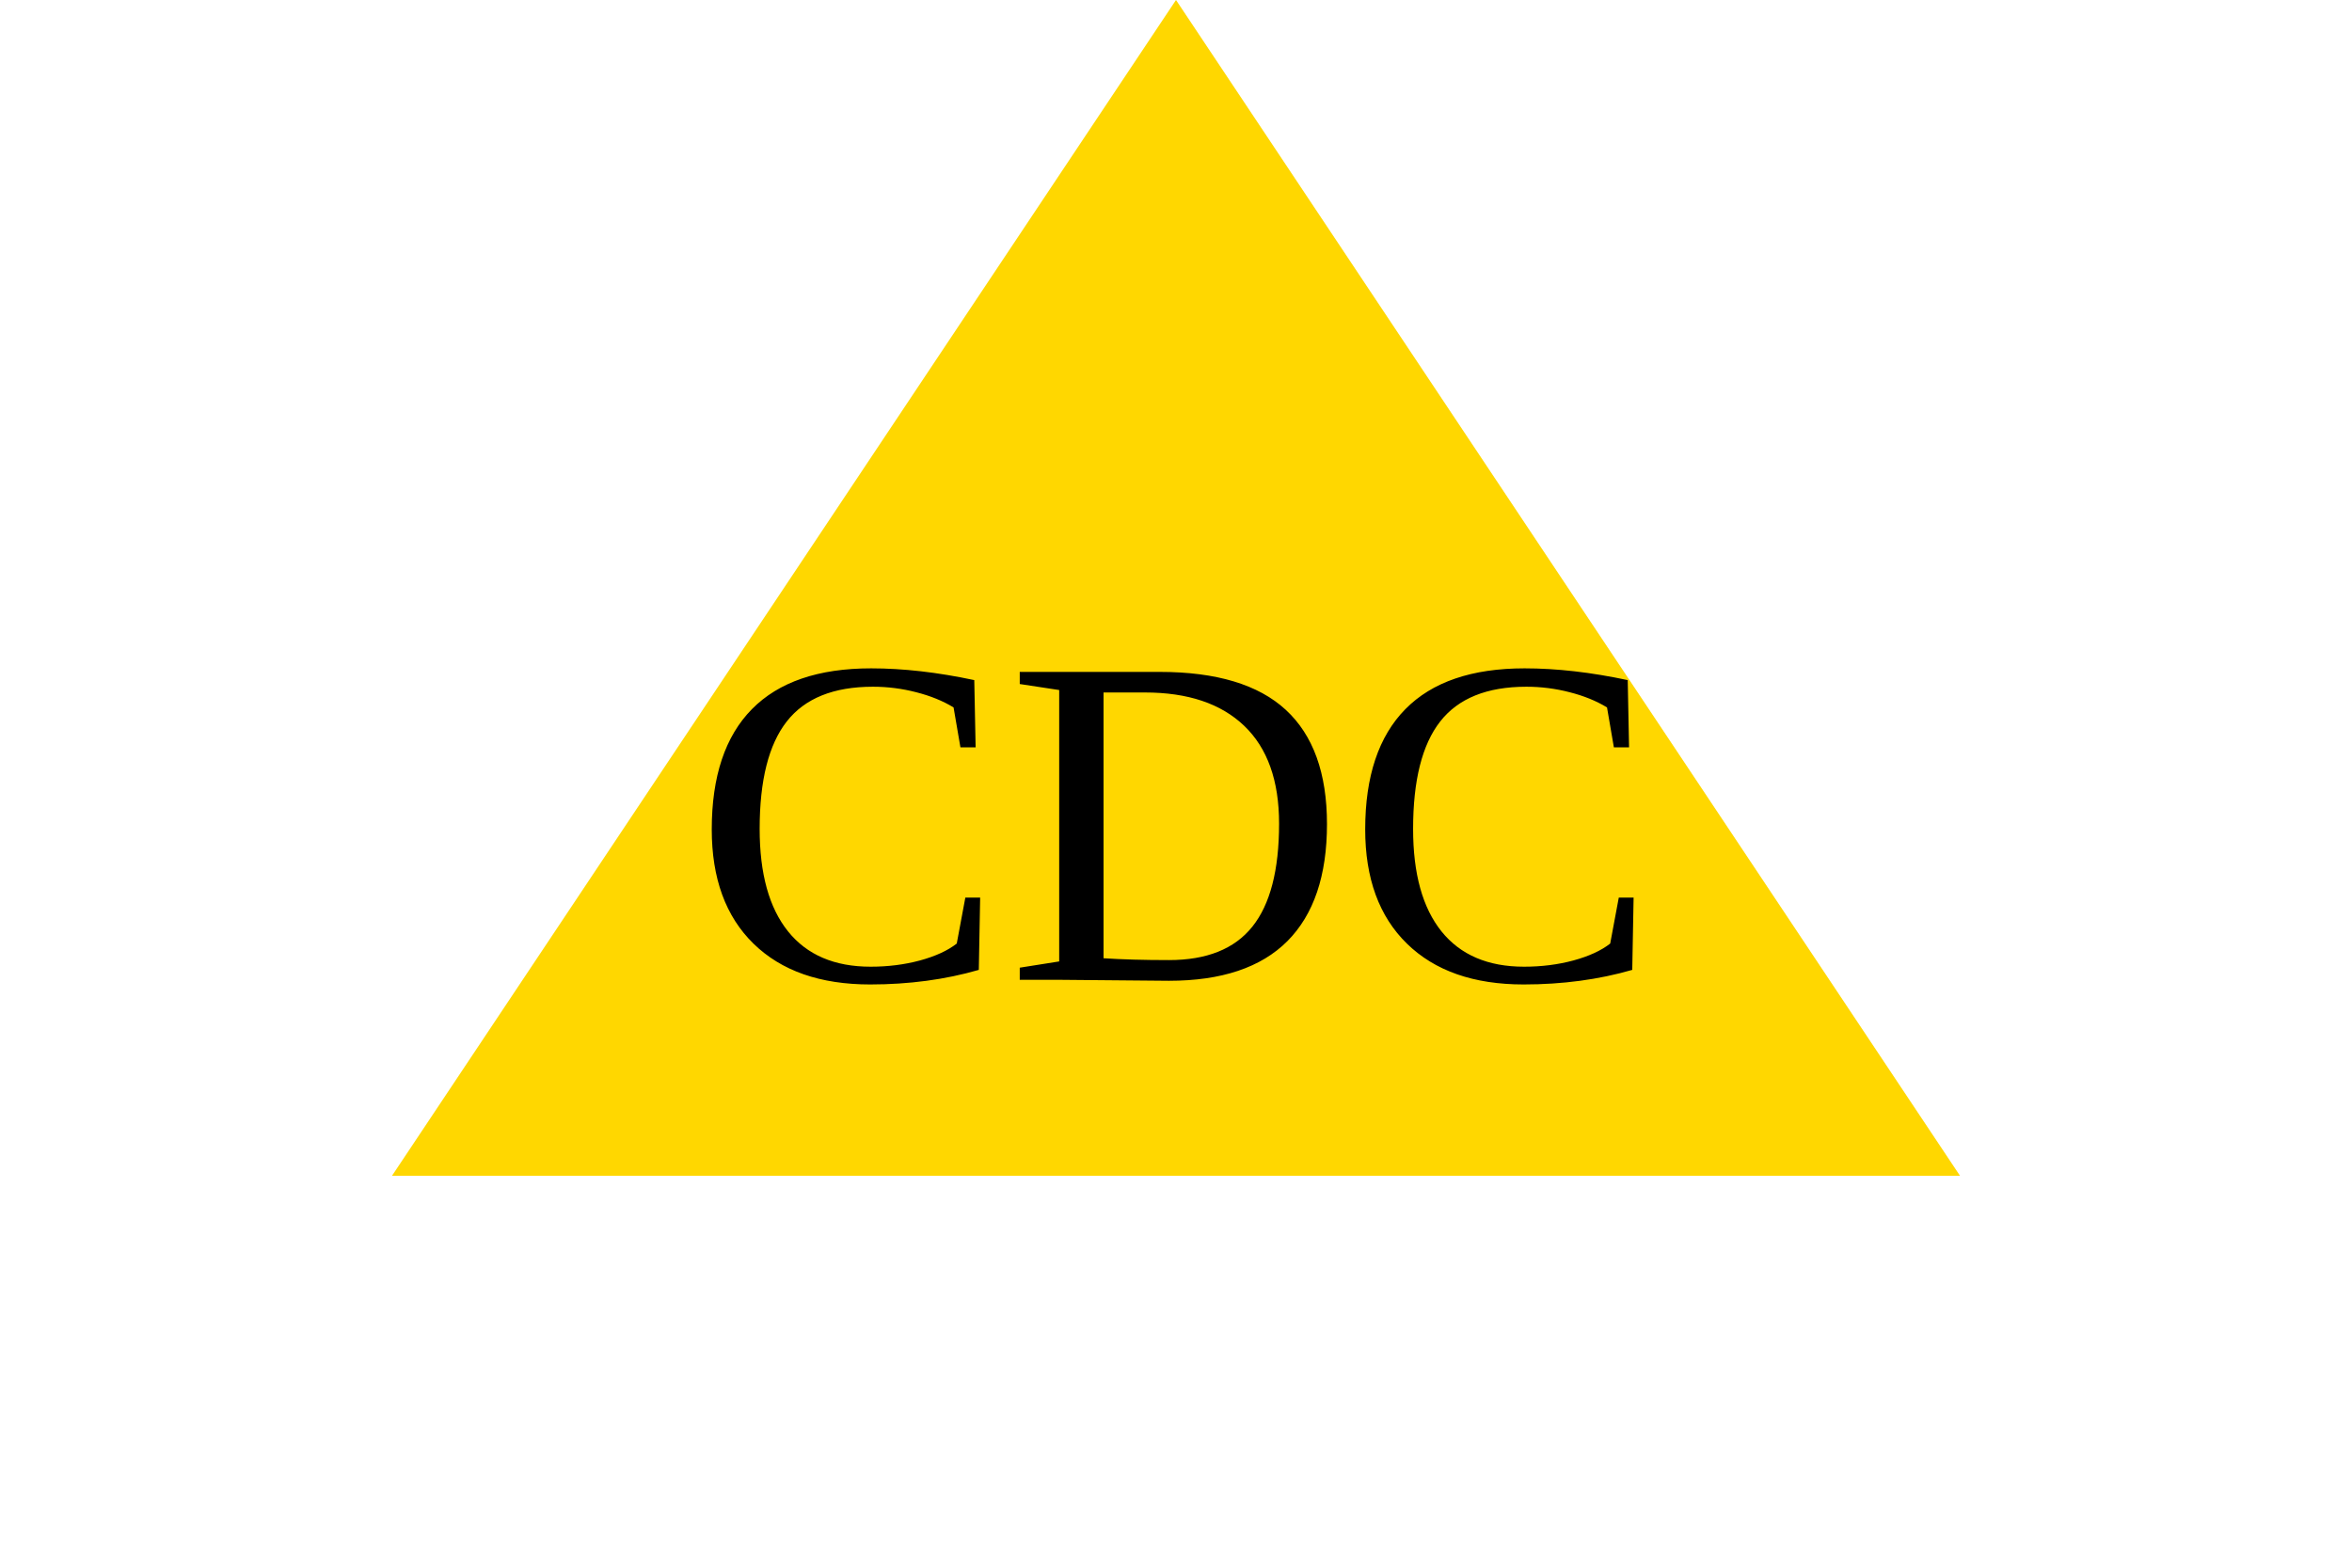
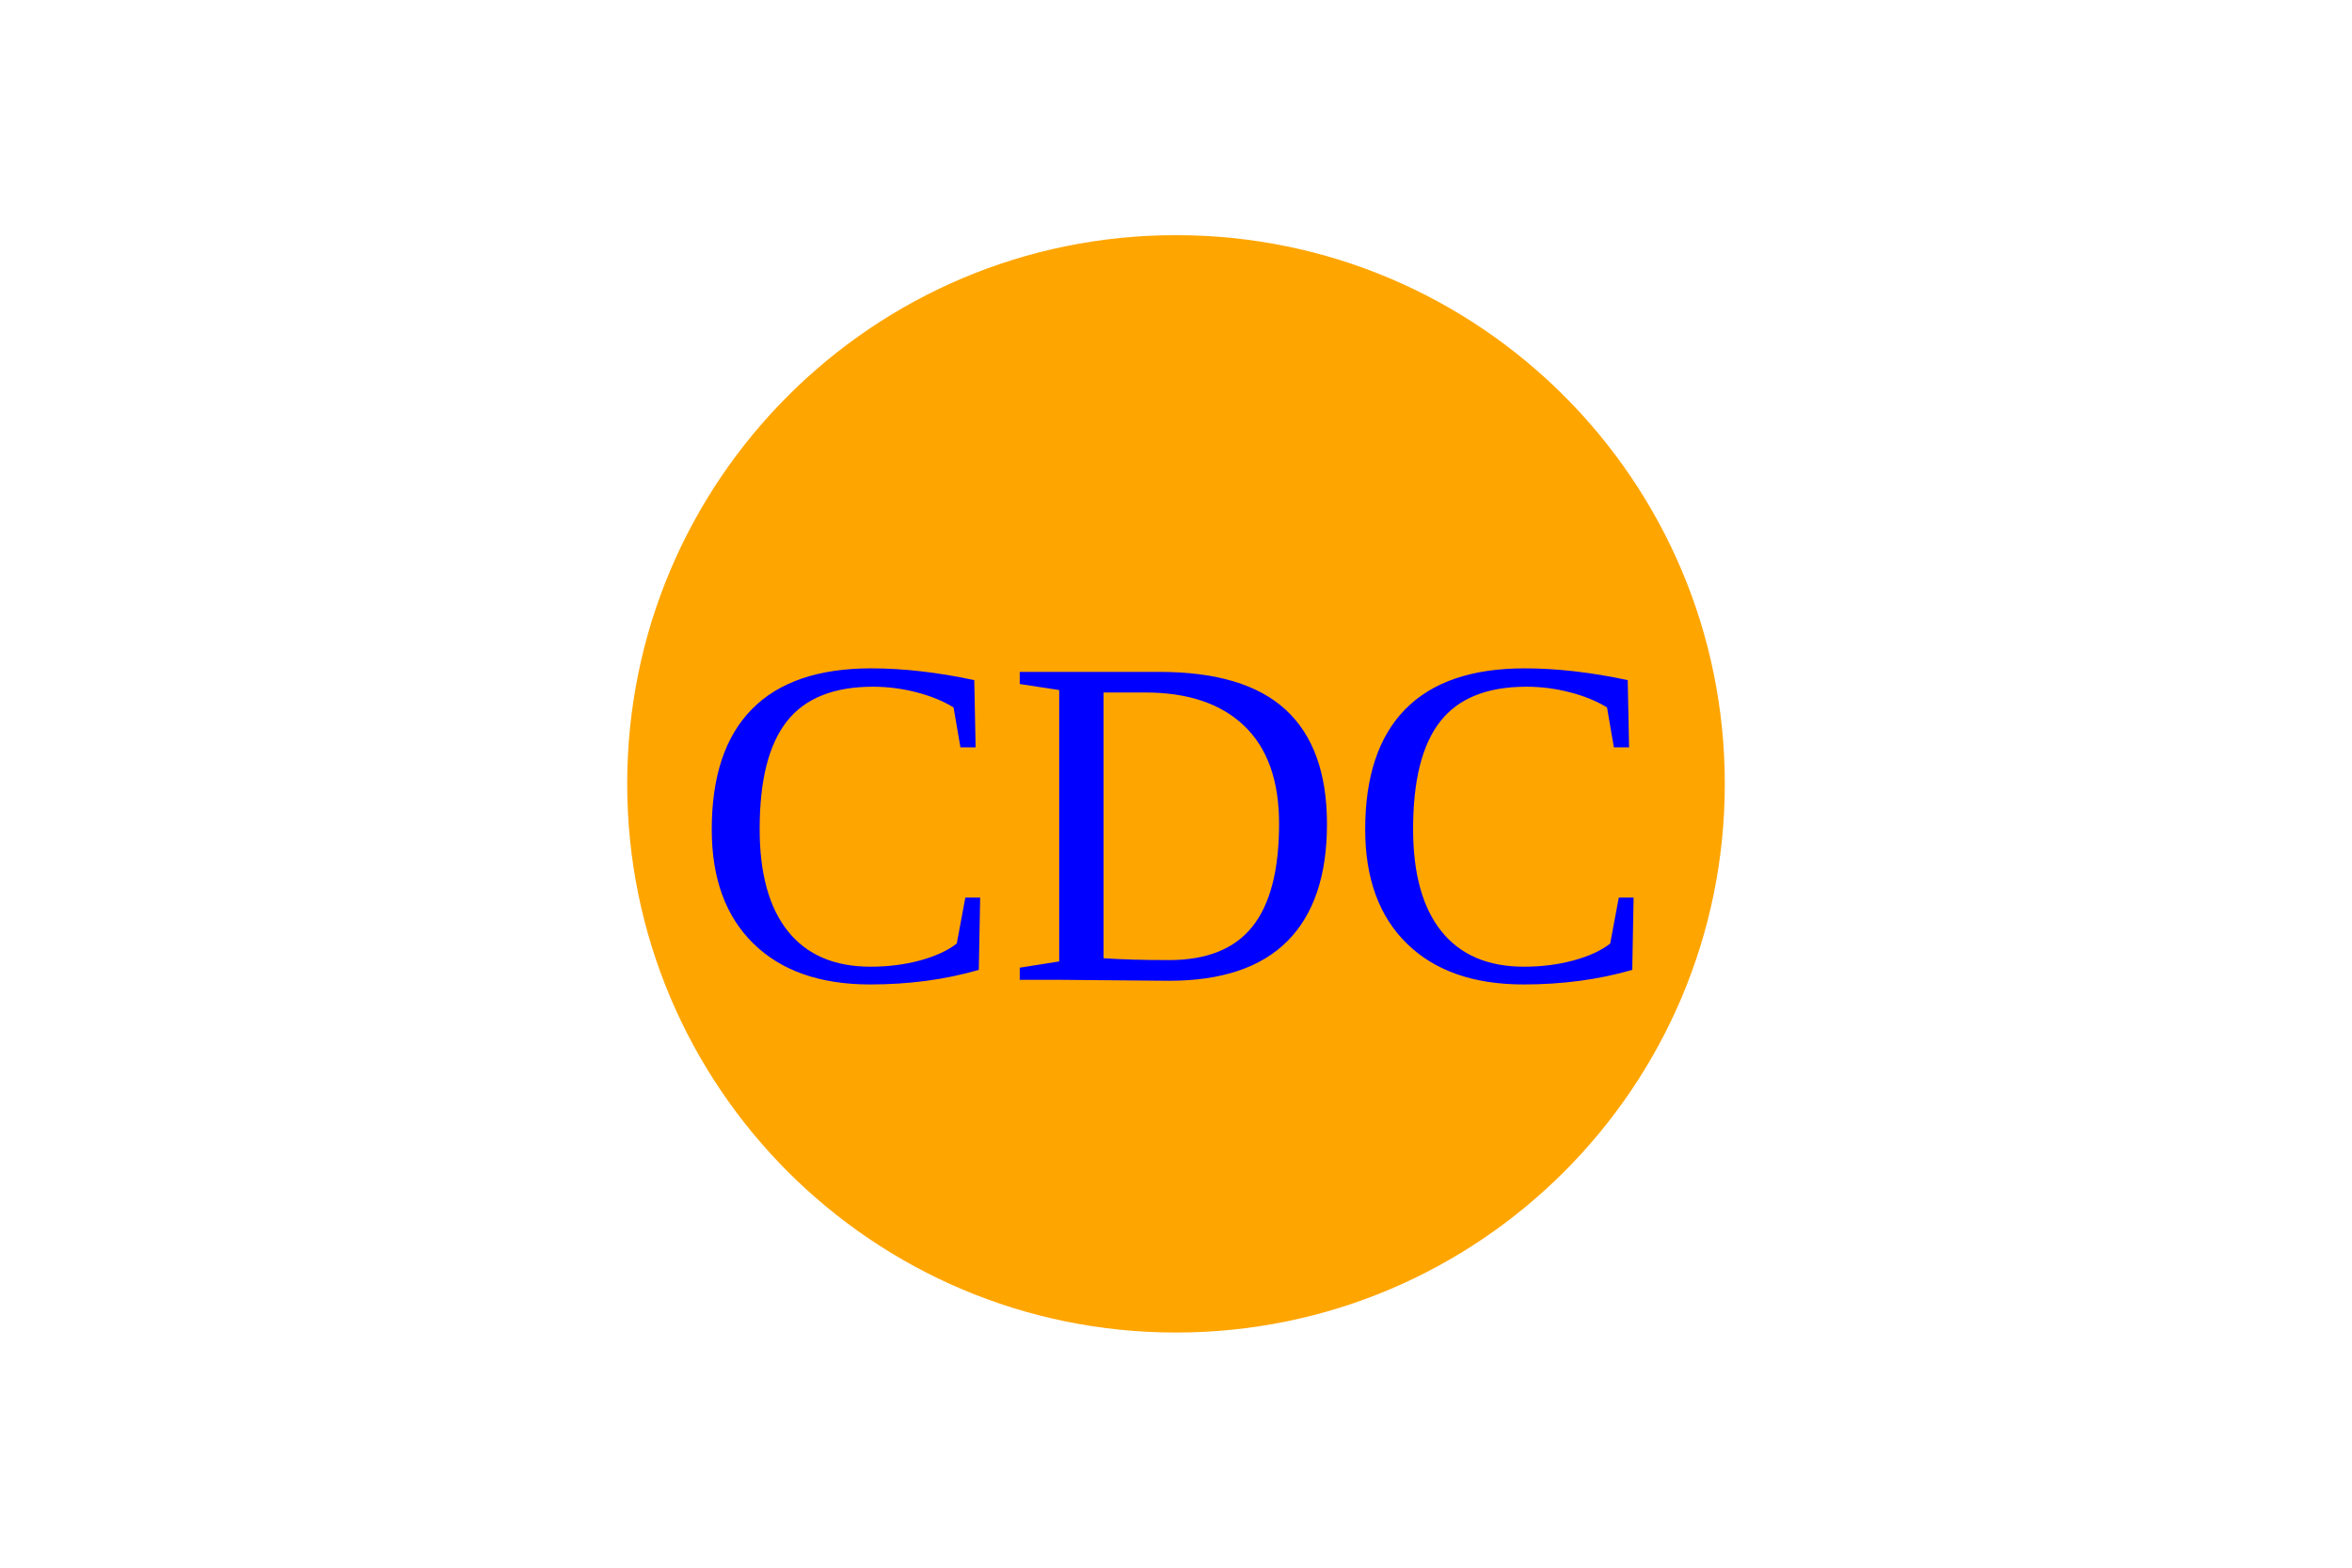
<svg xmlns="http://www.w3.org/2000/svg" version="1.1" width="300" height="200">
-   <polygon points="50,150 250,150 150,0" fill="gold" />
-   <text x="150" y="125" font-size="60" text-anchor="middle" fill="clack">CDC</text>
+   <circle cx="150" cy="100" r="70" fill="orange" />
+   <text x="150" y="125" font-size="60" text-anchor="middle" fill="Blue">CDC</text>
</svg>
